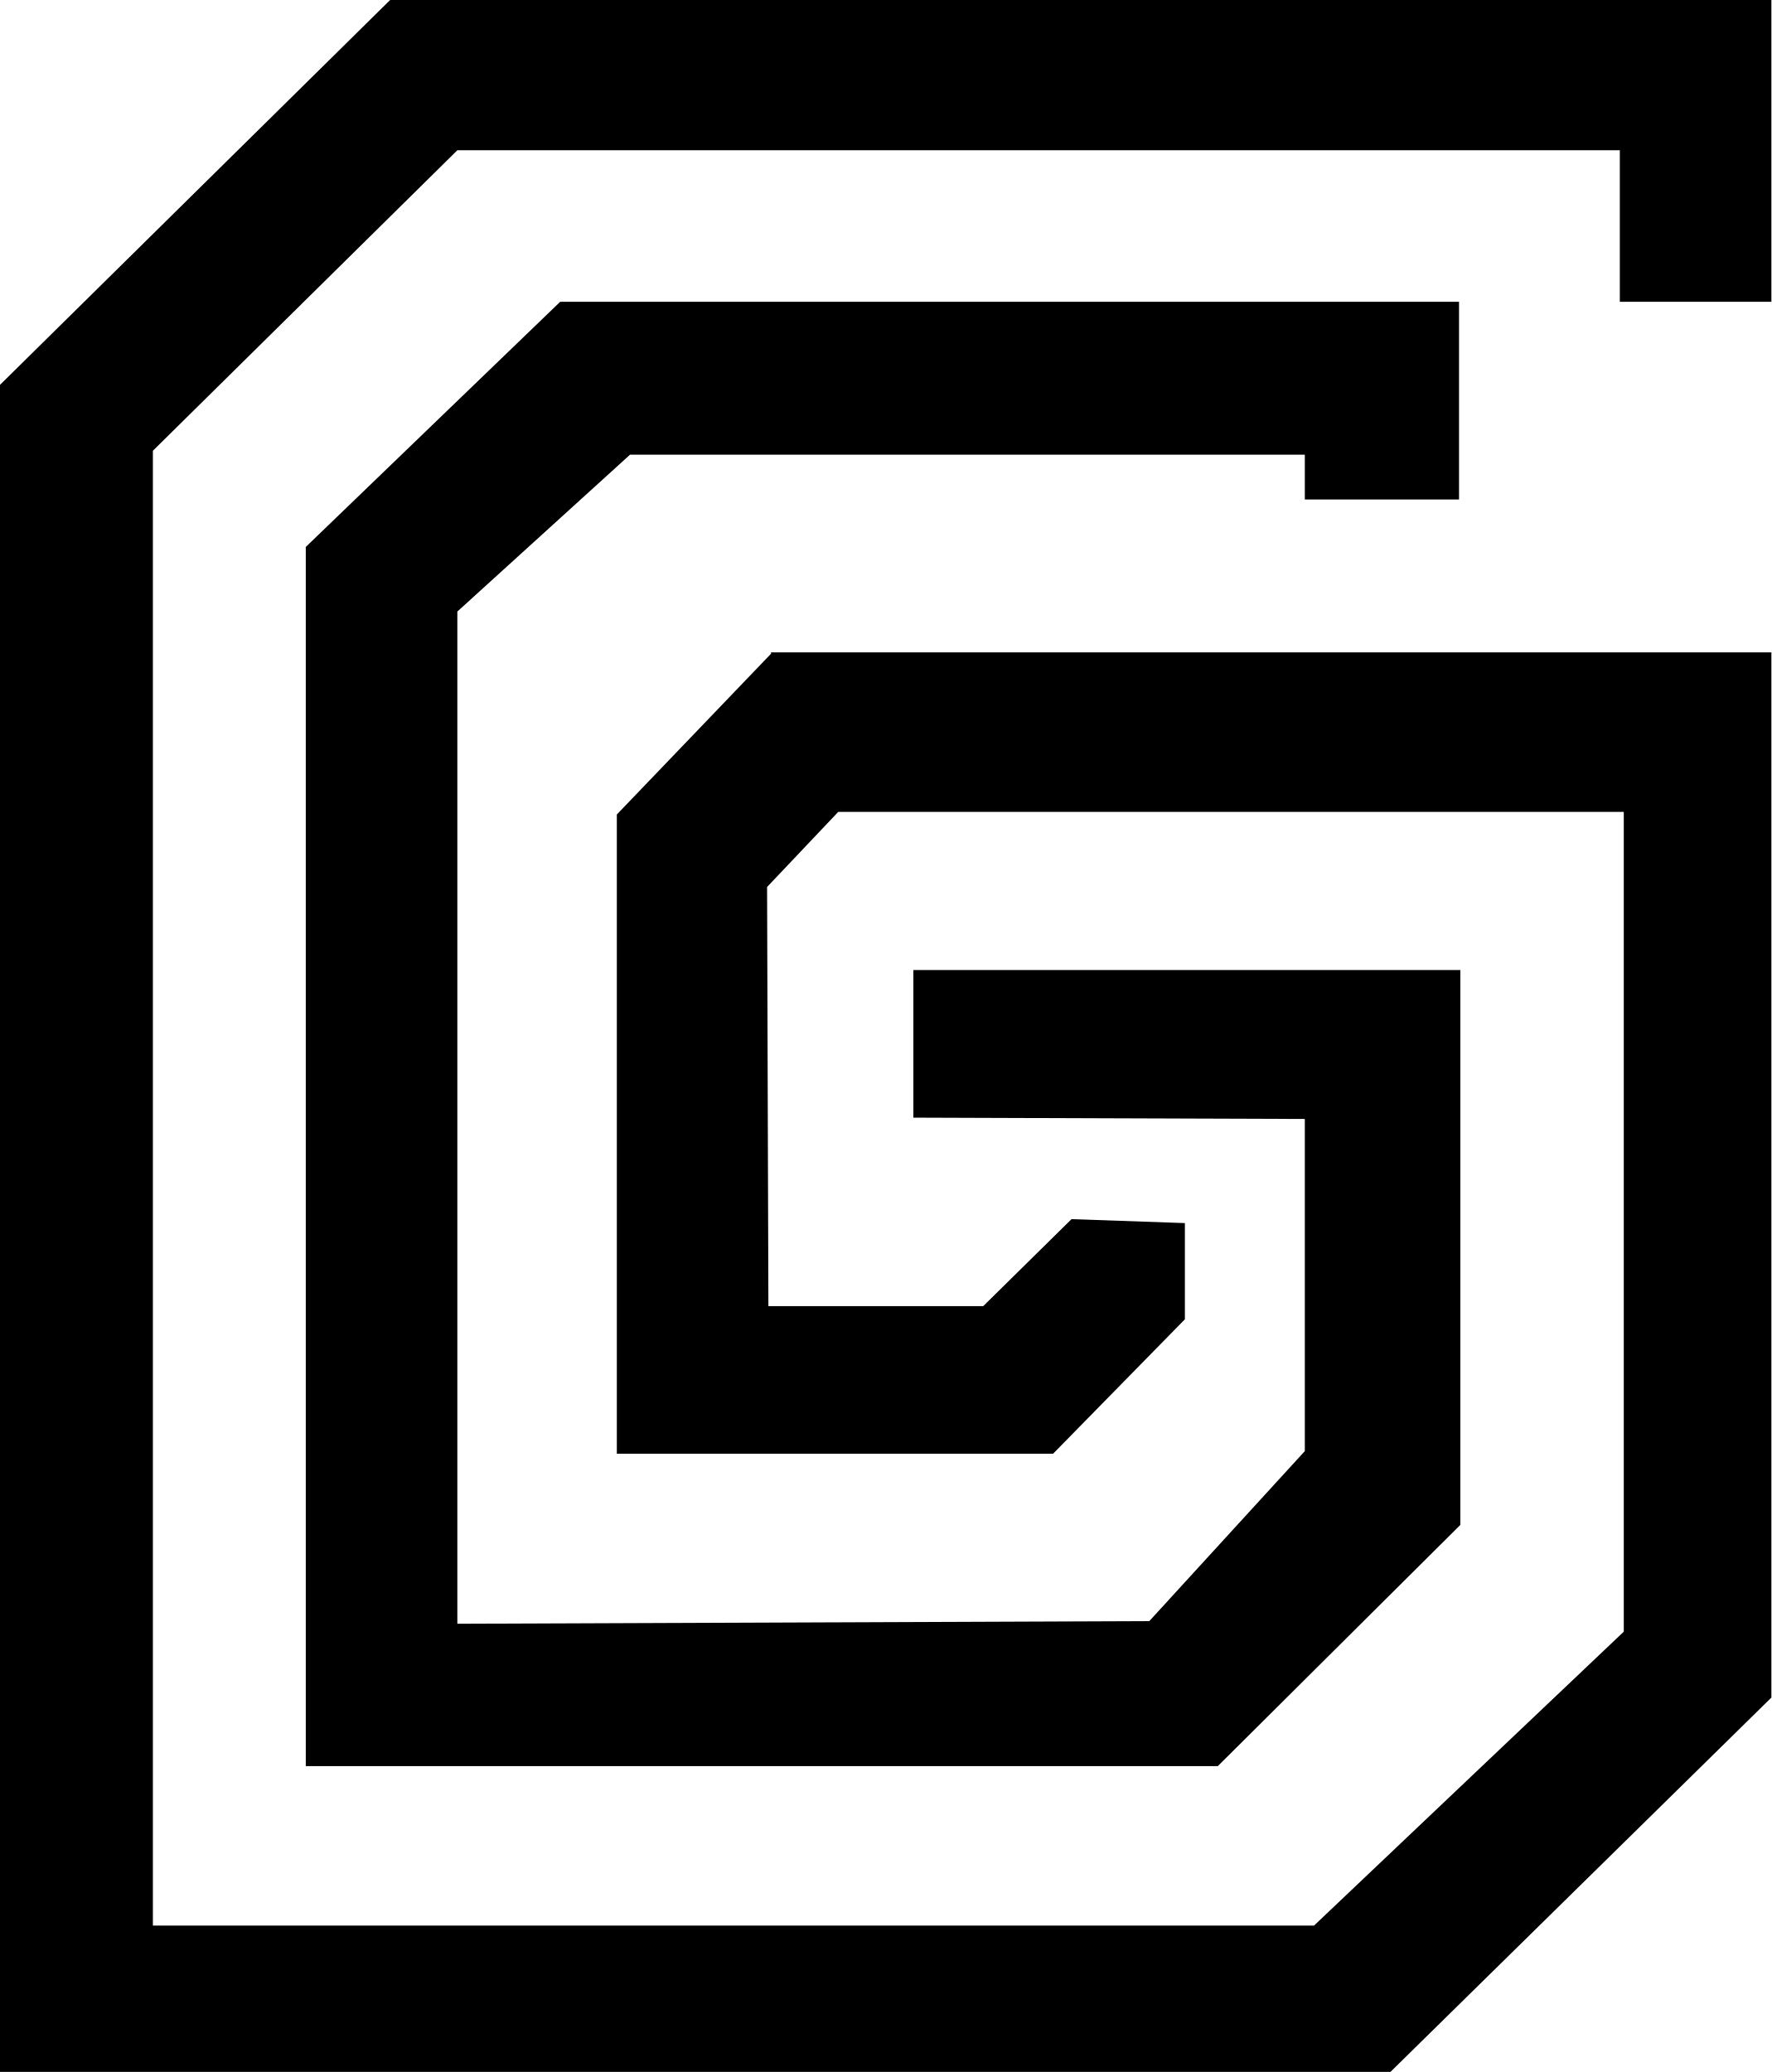
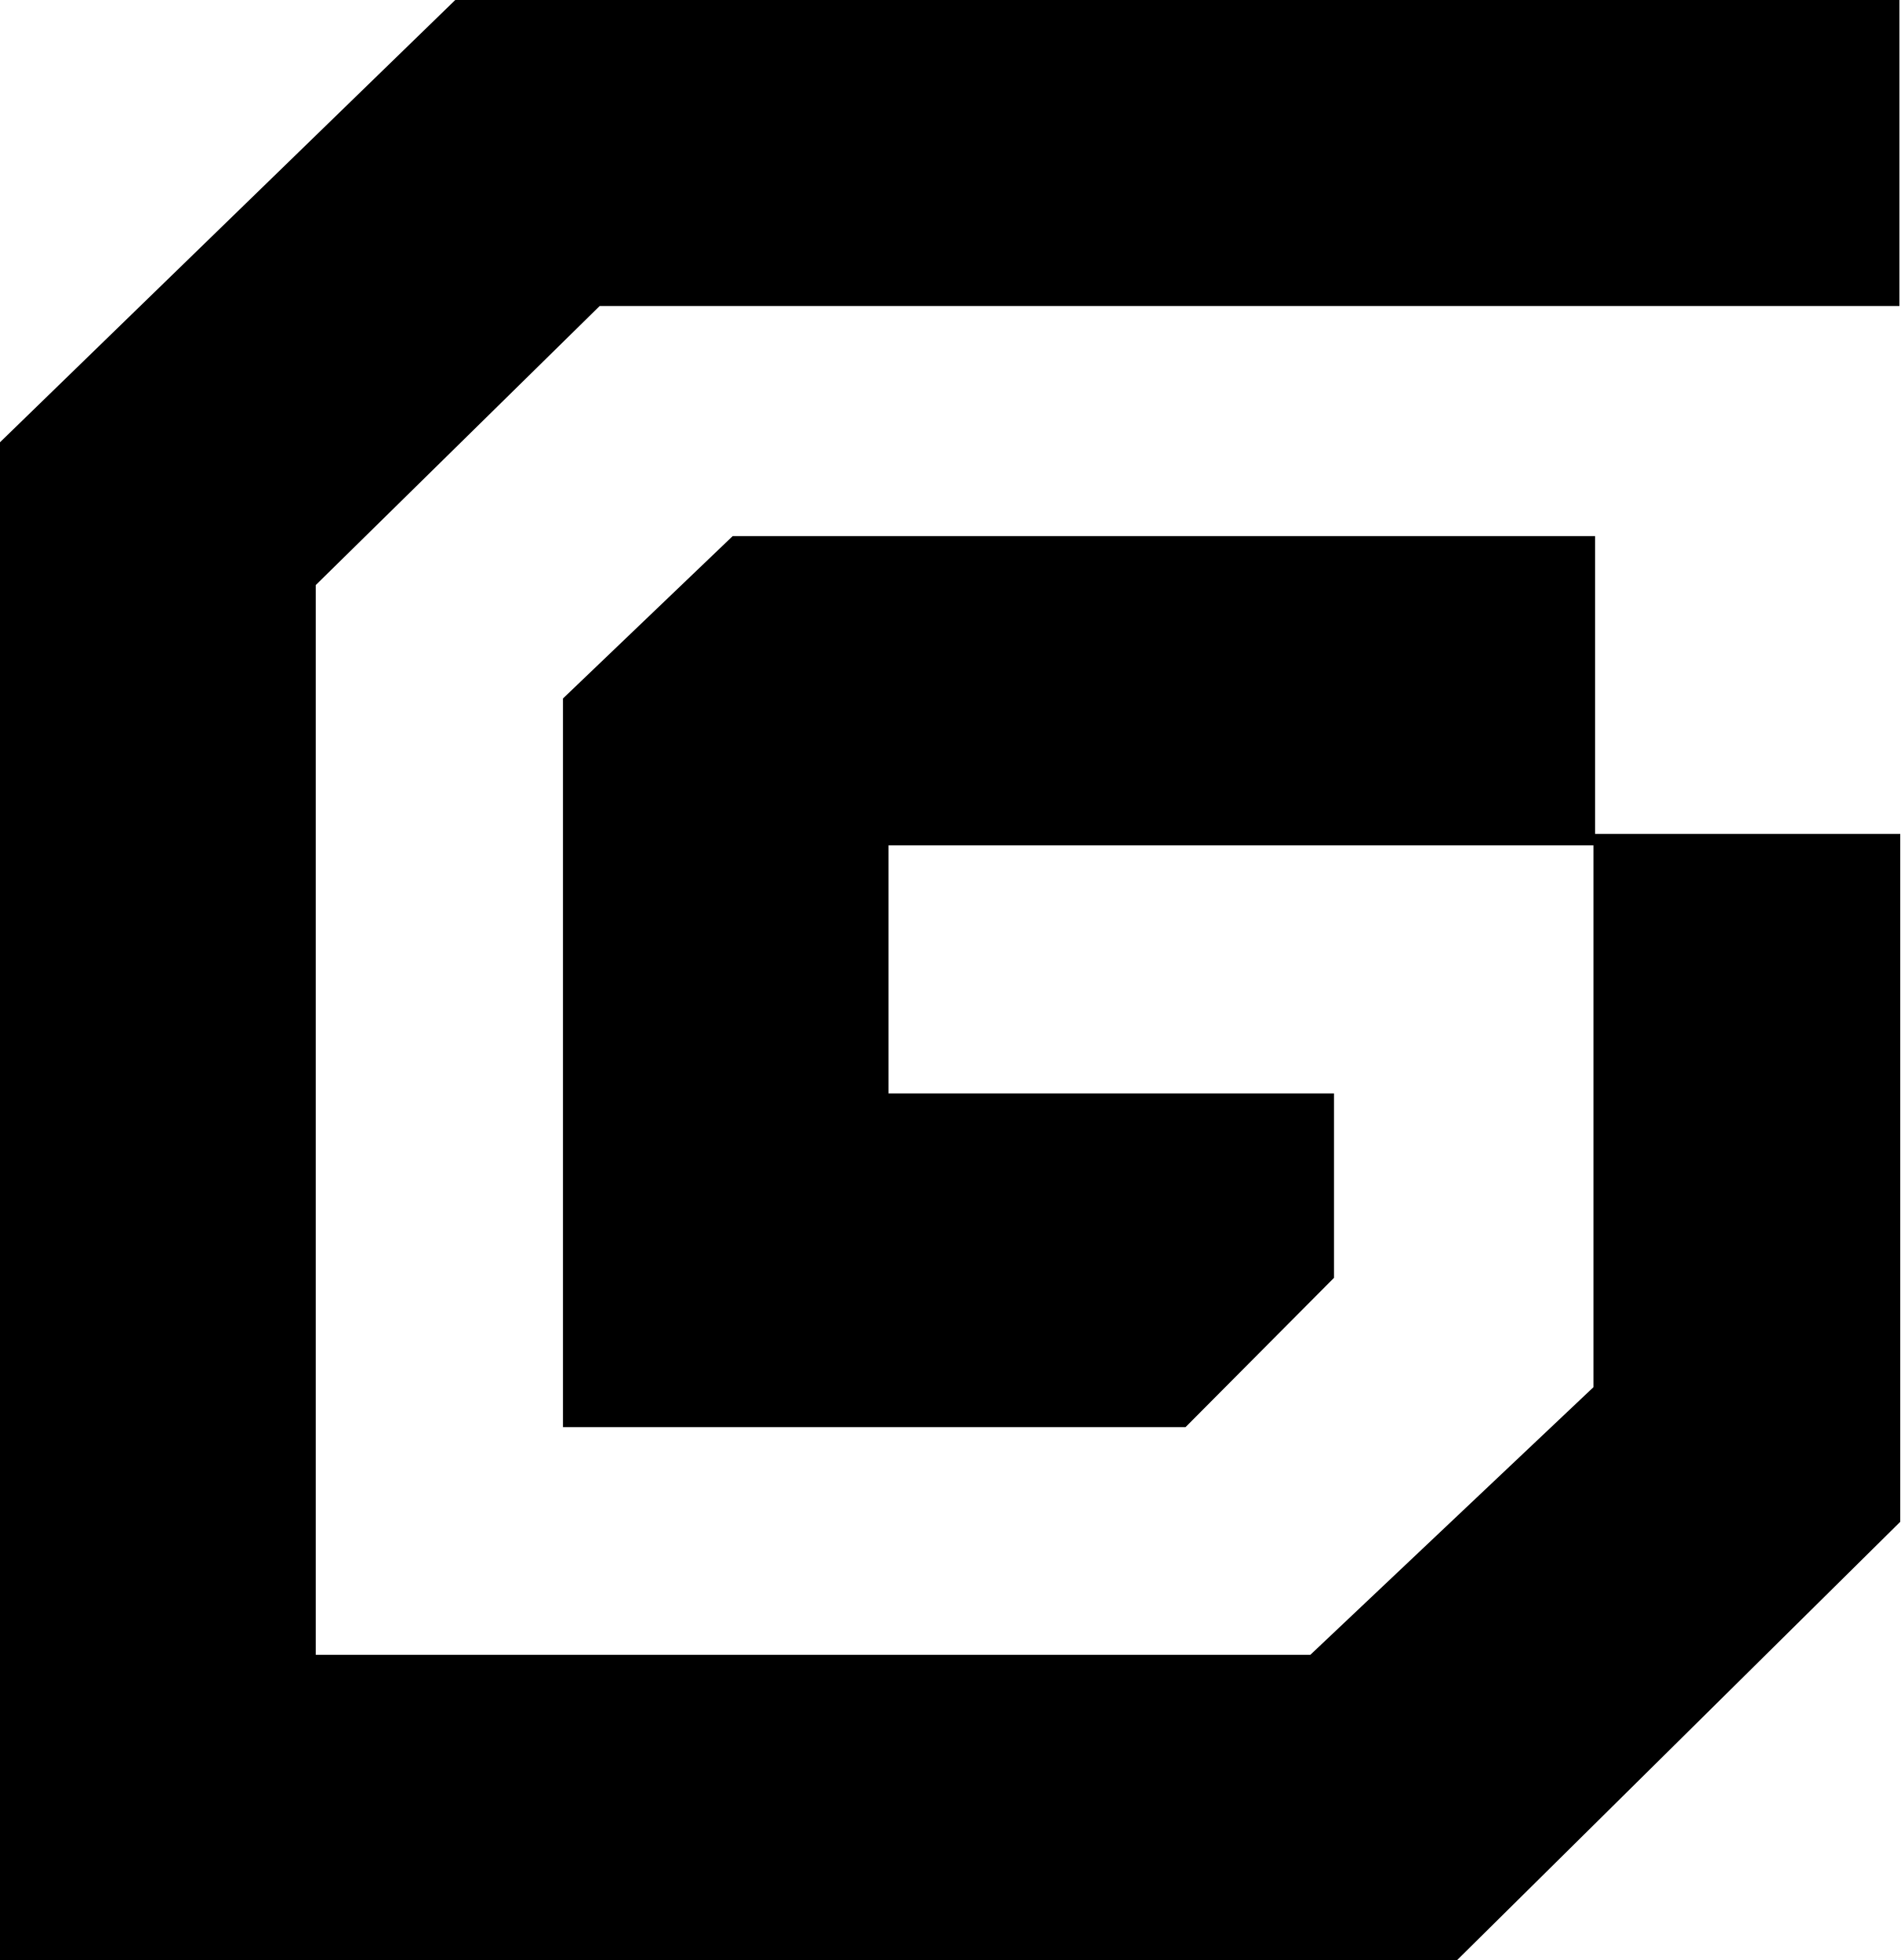
- <svg xmlns="http://www.w3.org/2000/svg" viewBox="0 0 134.41 157.21" width="134.41" height="157.21" fill="#000000" role="img" aria-label="Geld">
-   <path d="m58.5 49.6-11.7 12.2v48.5h33.1l10-10.2v-7.3l-8.6-0.3-6.7 6.6h-16.3l-0.1-31.8 5.4-5.7h59.6v62.2l-23.5 22.3h-88.1v-111.9l23.1-22.8h88.2v11.5h11.5v-22.9h-104.8l-29.6 29.2v128h105.5l28.9-28.4v-79.3h-75.9z" />
-   <path d="m42.5 22.9-19.3 18.6v92.5h69.2l18.4-18.3v-42.1h-41.5v11.2l29.7 0.1v25.2l-11.8 12.9-52.5 0.2v-76.8l13.1-11.9h51.2v3.4h11.7v-15h-68.2z" />
+ <svg xmlns="http://www.w3.org/2000/svg" viewBox="0 0 23.29 24.02" width="23.29" height="24.02" fill="#000000" role="img" aria-label="Geld">
+   <path d="m23.28 0h-17.7l-5.58 5.42v18.6h17.86l5.43-5.37v-8.43h-3.76v6.78l-3.47 3.28h-12.19v-13.11l3.48-3.42h15.93v-3.75z" />
+   <path d="m19.55 6.57h-10.57l-2.08 1.99v8.93h7.63l1.82-1.83v-2.26h-5.46v-3.04h8.66v-3.79z" />
</svg>
